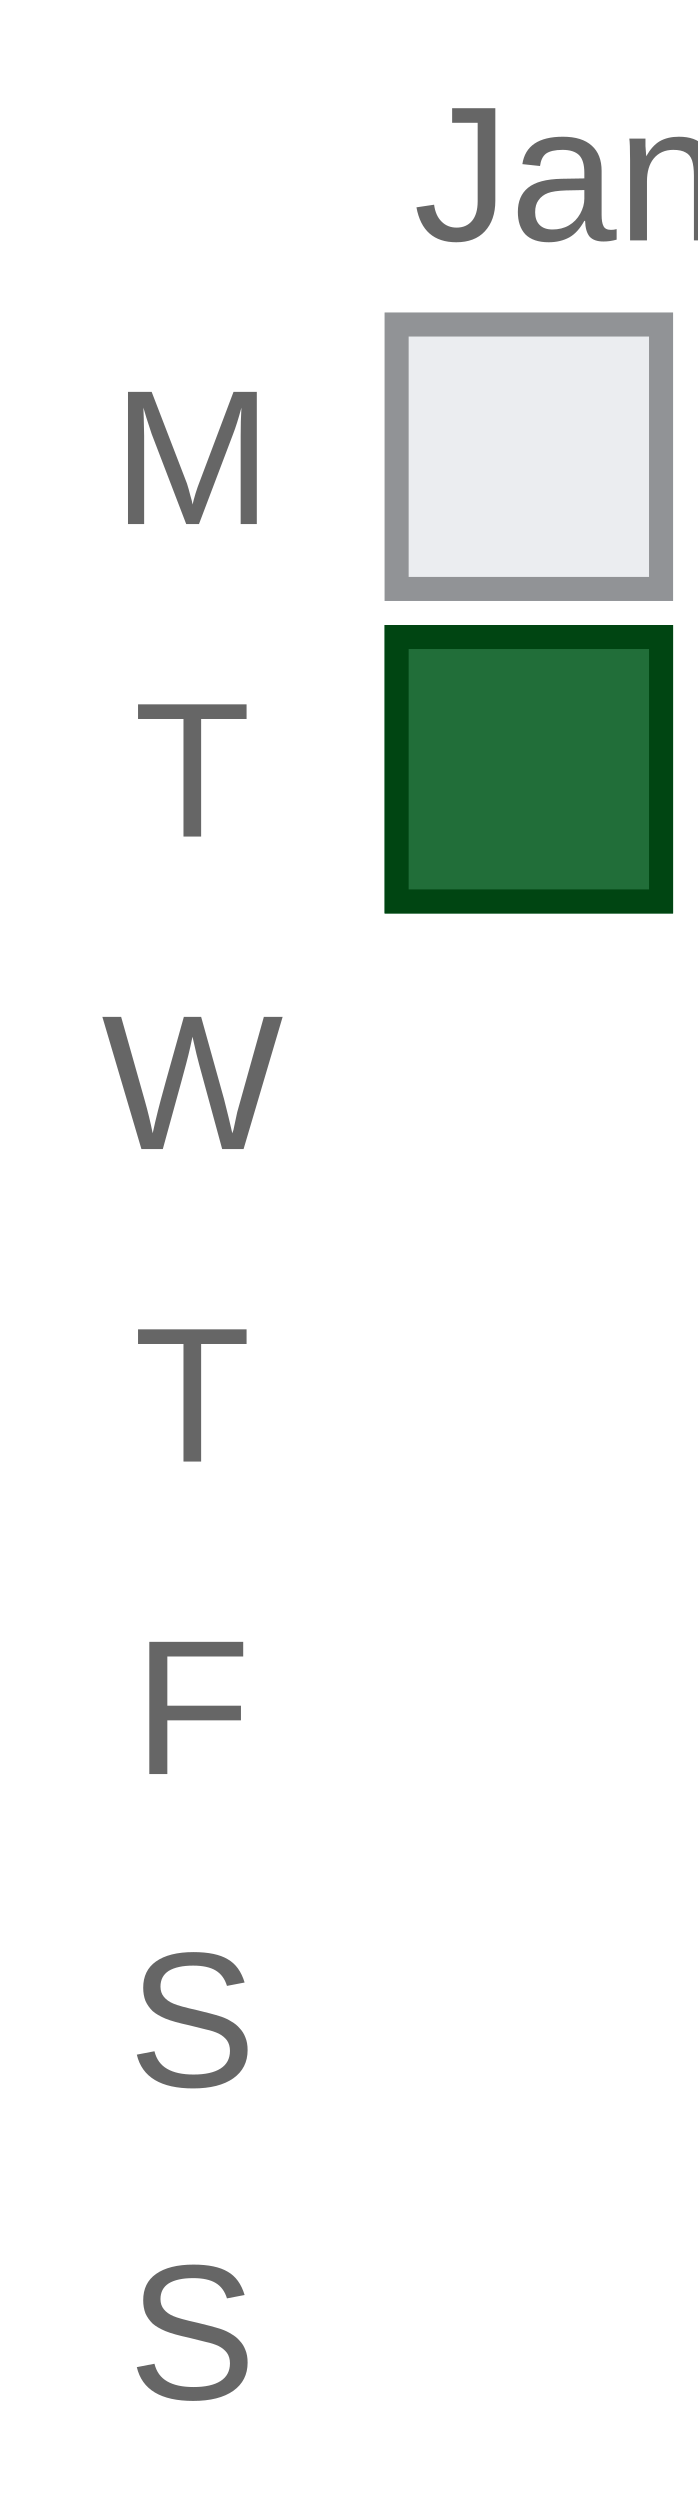
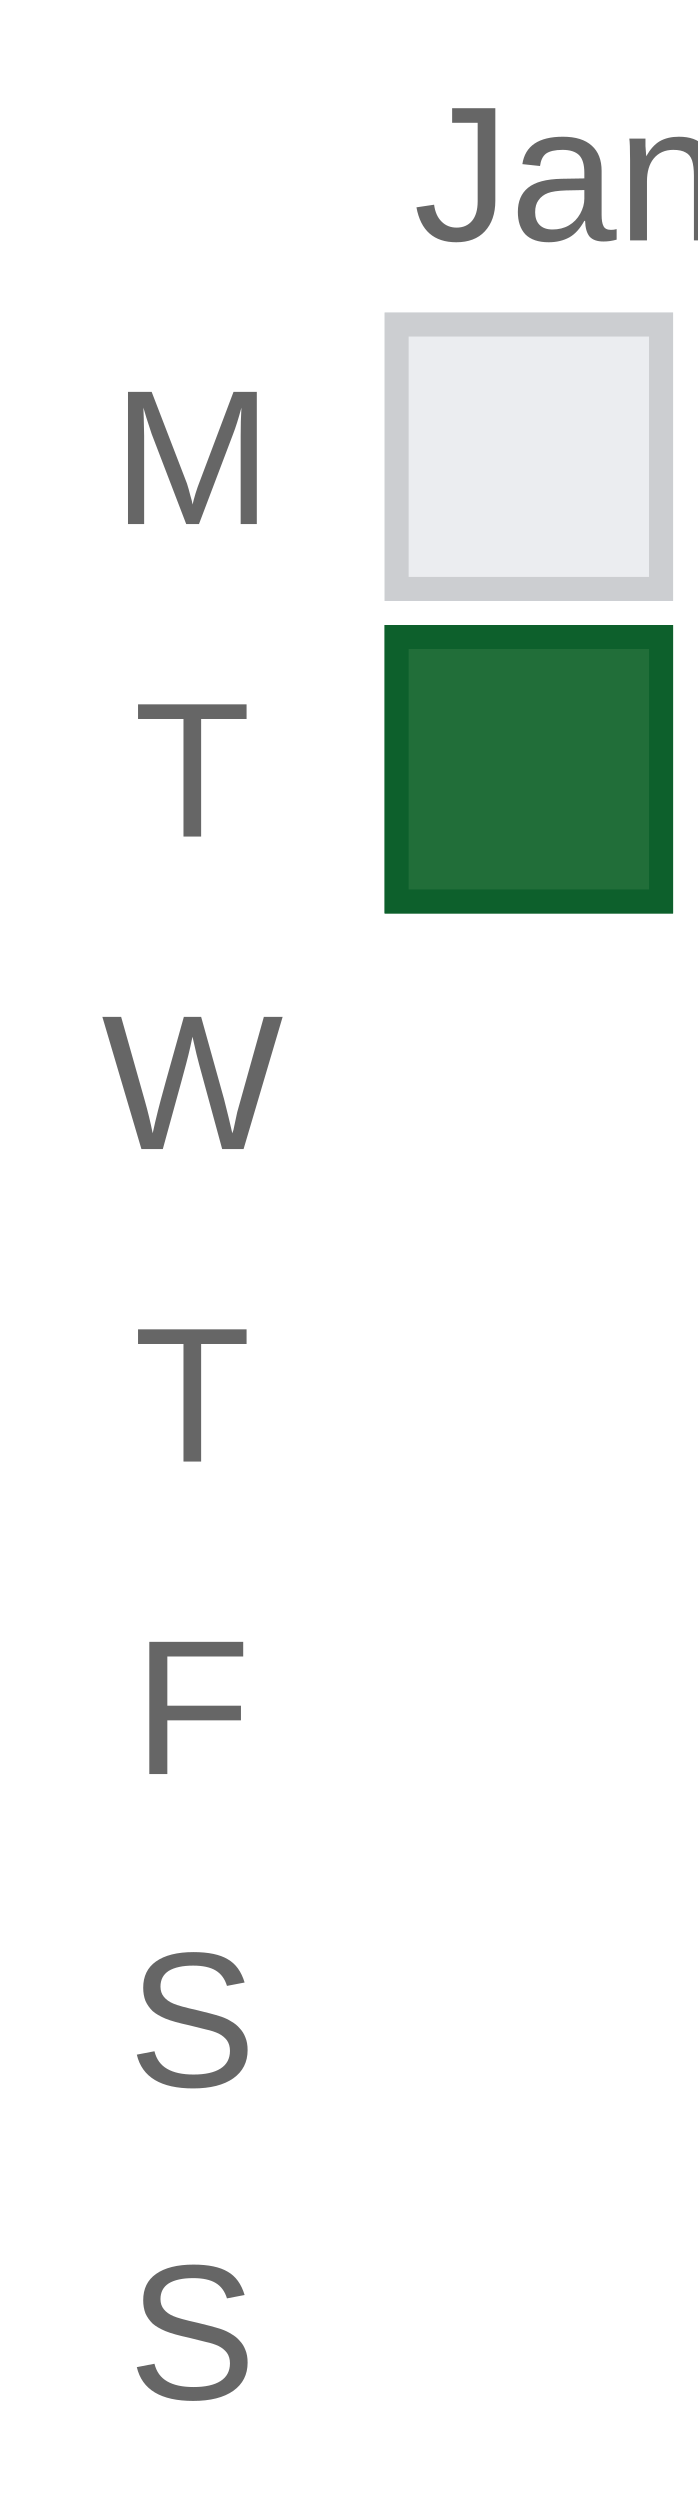
<svg xmlns="http://www.w3.org/2000/svg" width="29" height="104.0">
  <text x="8" y="21.8" text-anchor="middle" font-family="Arial, sans-serif" font-size="8" fill="#666666">M</text>
  <text x="8" y="34.8" text-anchor="middle" font-family="Arial, sans-serif" font-size="8" fill="#666666">T</text>
  <text x="8" y="47.8" text-anchor="middle" font-family="Arial, sans-serif" font-size="8" fill="#666666">W</text>
  <text x="8" y="60.8" text-anchor="middle" font-family="Arial, sans-serif" font-size="8" fill="#666666">T</text>
  <text x="8" y="73.8" text-anchor="middle" font-family="Arial, sans-serif" font-size="8" fill="#666666">F</text>
  <text x="8" y="86.8" text-anchor="middle" font-family="Arial, sans-serif" font-size="8" fill="#666666">S</text>
  <text x="8" y="99.8" text-anchor="middle" font-family="Arial, sans-serif" font-size="8" fill="#666666">S</text>
  <rect x="16" y="13.0" width="12" height="12" fill="#ebedf0" />
-   <rect x="16.5" y="13.5" width="11" height="11" fill="none" stroke="#919396" stroke-width="1" />
+   <rect x="16.5" y="13.5" width="11" height="11" fill="none" stroke="#ccced1" stroke-width="1" />
  <rect x="16" y="26.0" width="12" height="12" fill="#216e39" />
-   <rect x="16.5" y="26.5" width="11" height="11" fill="none" stroke="#004512" stroke-width="1" />
+   <rect x="16.5" y="26.5" width="11" height="11" fill="none" stroke="#0d602c" stroke-width="1" />
  <text x="17.2" y="10.0" text-anchor="start" font-family="Arial, sans-serif" font-size="8" fill="#666666">Jan</text>
</svg>
